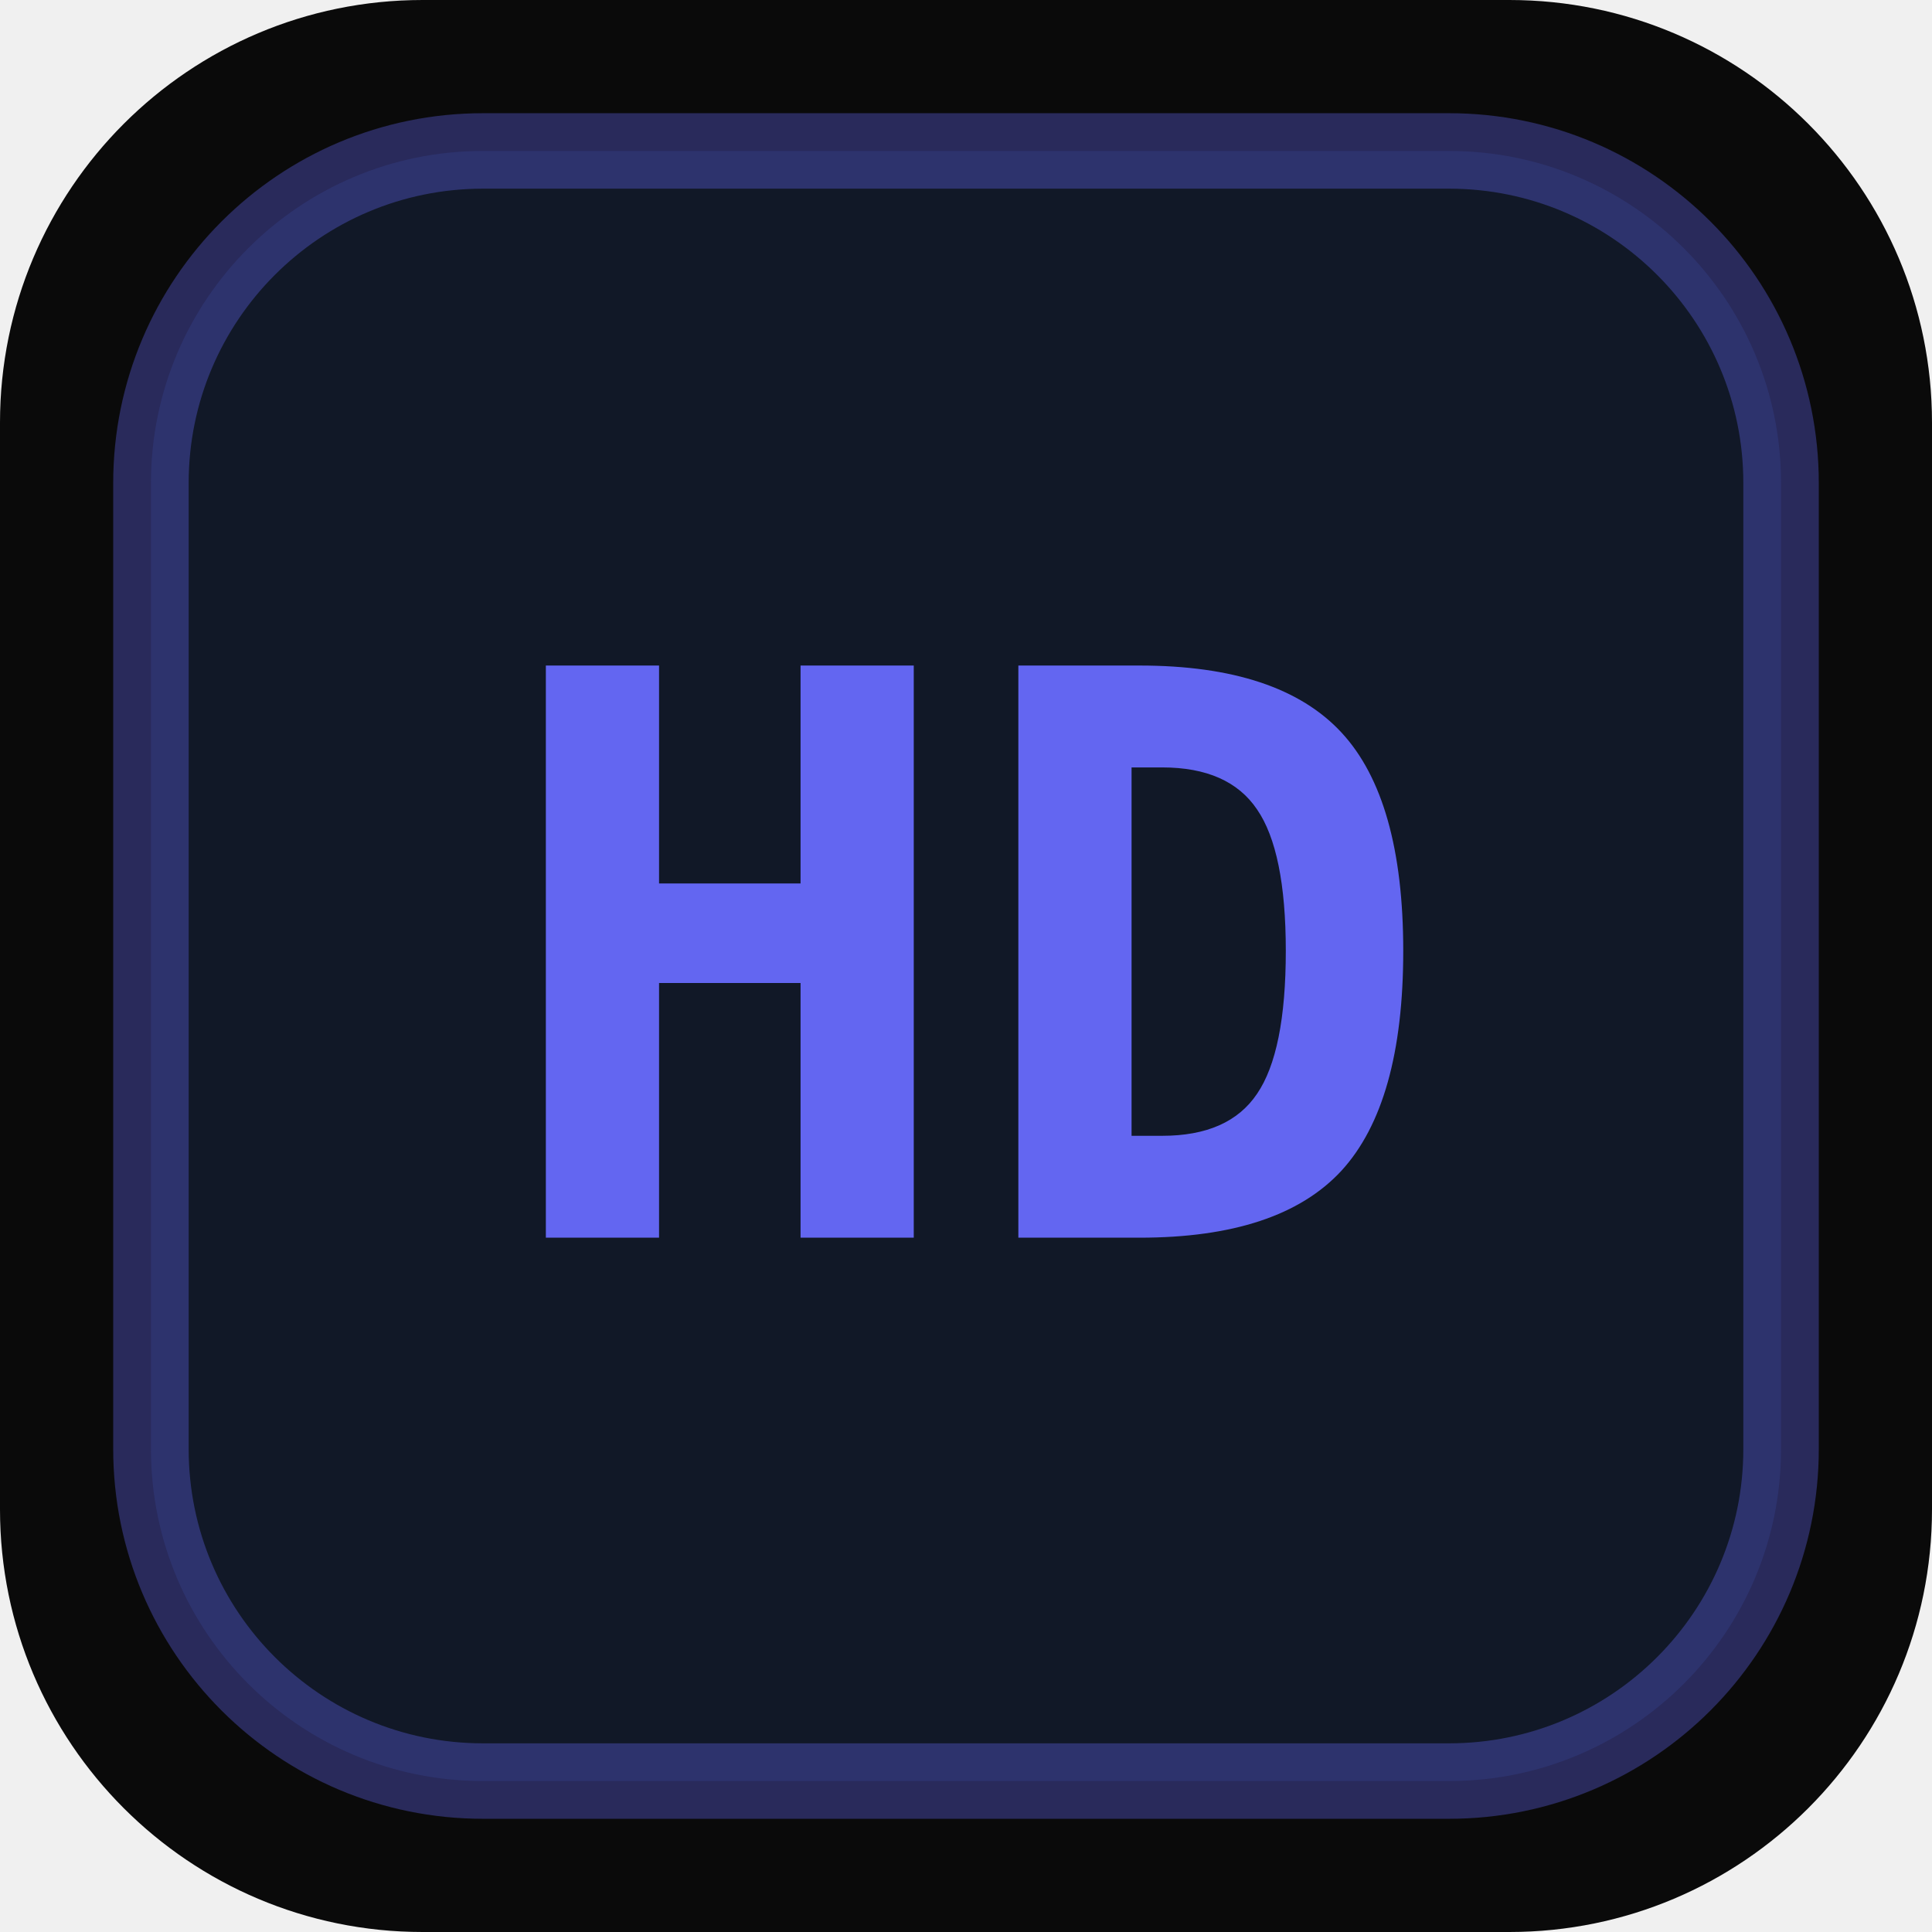
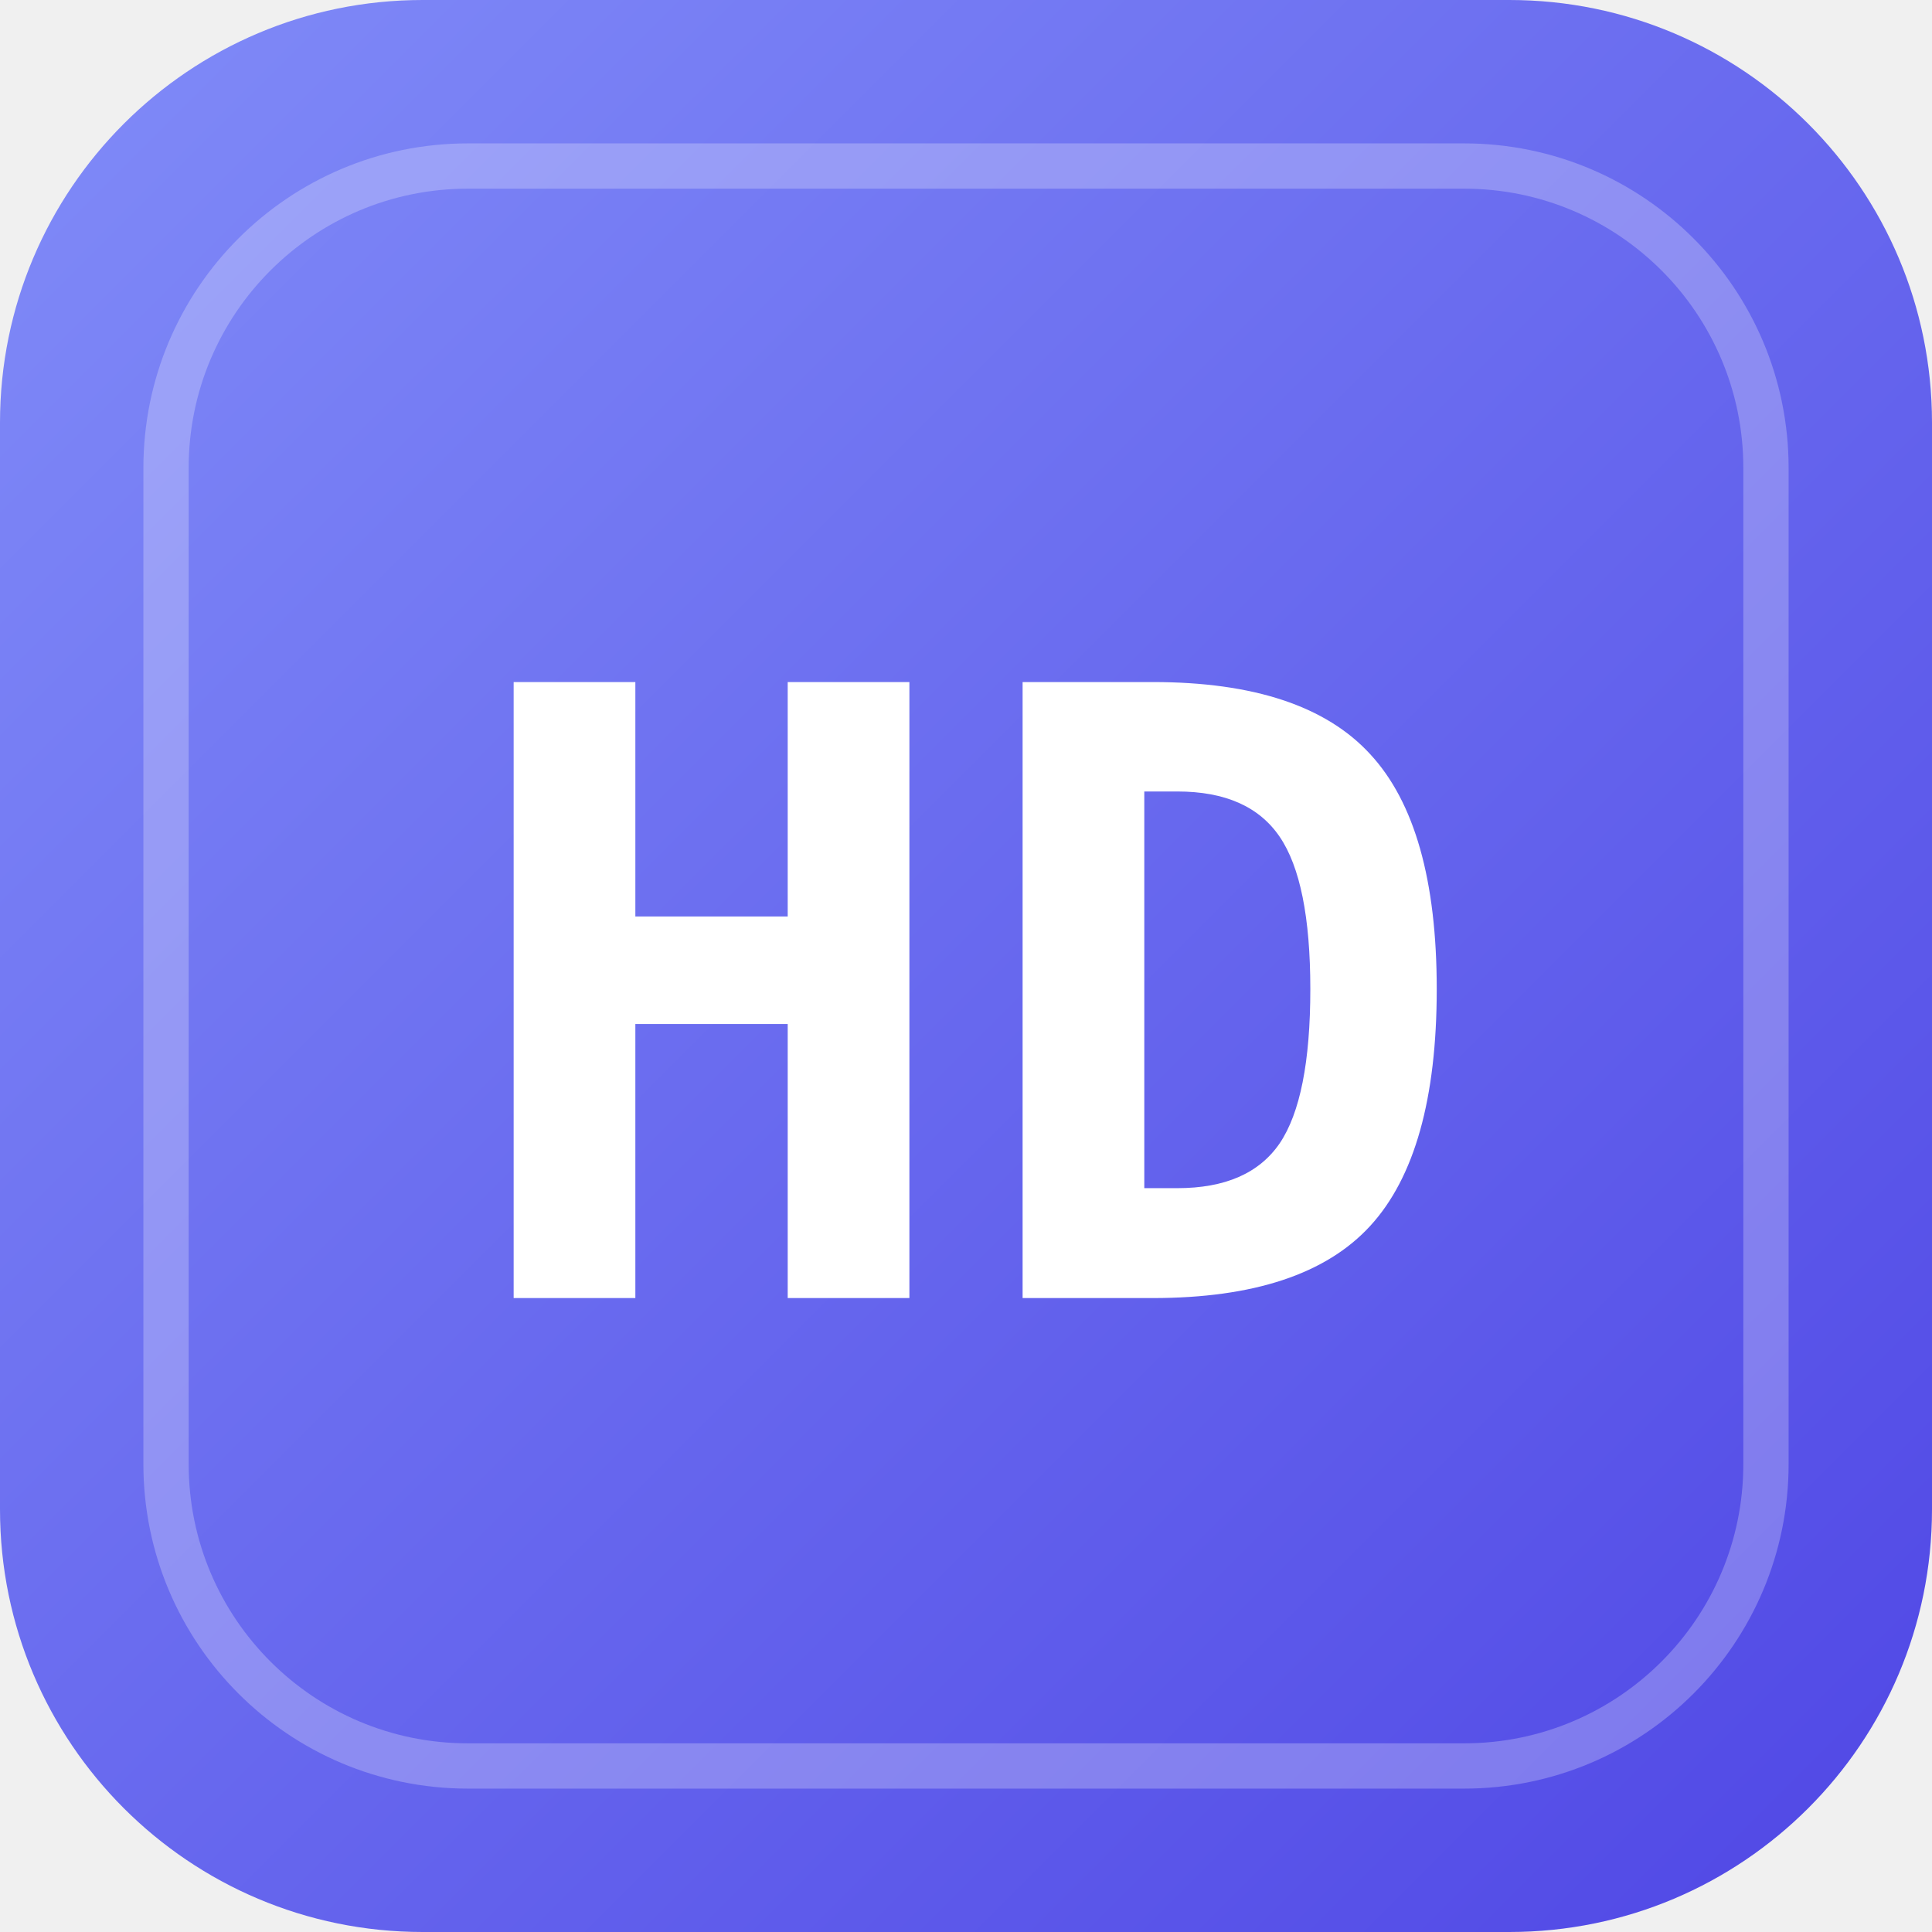
<svg xmlns="http://www.w3.org/2000/svg" viewBox="0 0 64 64">
-   <rect width="64" height="64" rx="14" fill="#0a0a0a" />
-   <rect x="5" y="5" width="54" height="54" rx="11" fill="#111827" stroke="#6366f1" stroke-width="2.5" stroke-opacity="0.35" />
-   <text x="32" y="41" font-family="ui-monospace, SFMono-Regular, Menlo, monospace" font-size="26" font-weight="700" fill="#6366f1" text-anchor="middle">HD</text>
+   <defs>
+     <linearGradient id="g" x1="0" y1="0" x2="1" y2="1">
+       <stop offset="0" stop-color="#818cf8" />
+       <stop offset="1" stop-color="#4f46e5" />
+     </linearGradient>
+   </defs>
+   <rect width="64" height="64" rx="14" fill="url(#g)" />
+   <rect x="5.5" y="5.5" width="53" height="53" rx="10" fill="none" stroke="#ffffff" stroke-opacity="0.25" stroke-width="1.5" />
+   <text x="32" y="43" font-family="ui-monospace, SFMono-Regular, Menlo, monospace" font-size="28" font-weight="700" fill="#ffffff" text-anchor="middle">HD</text>
</svg>
